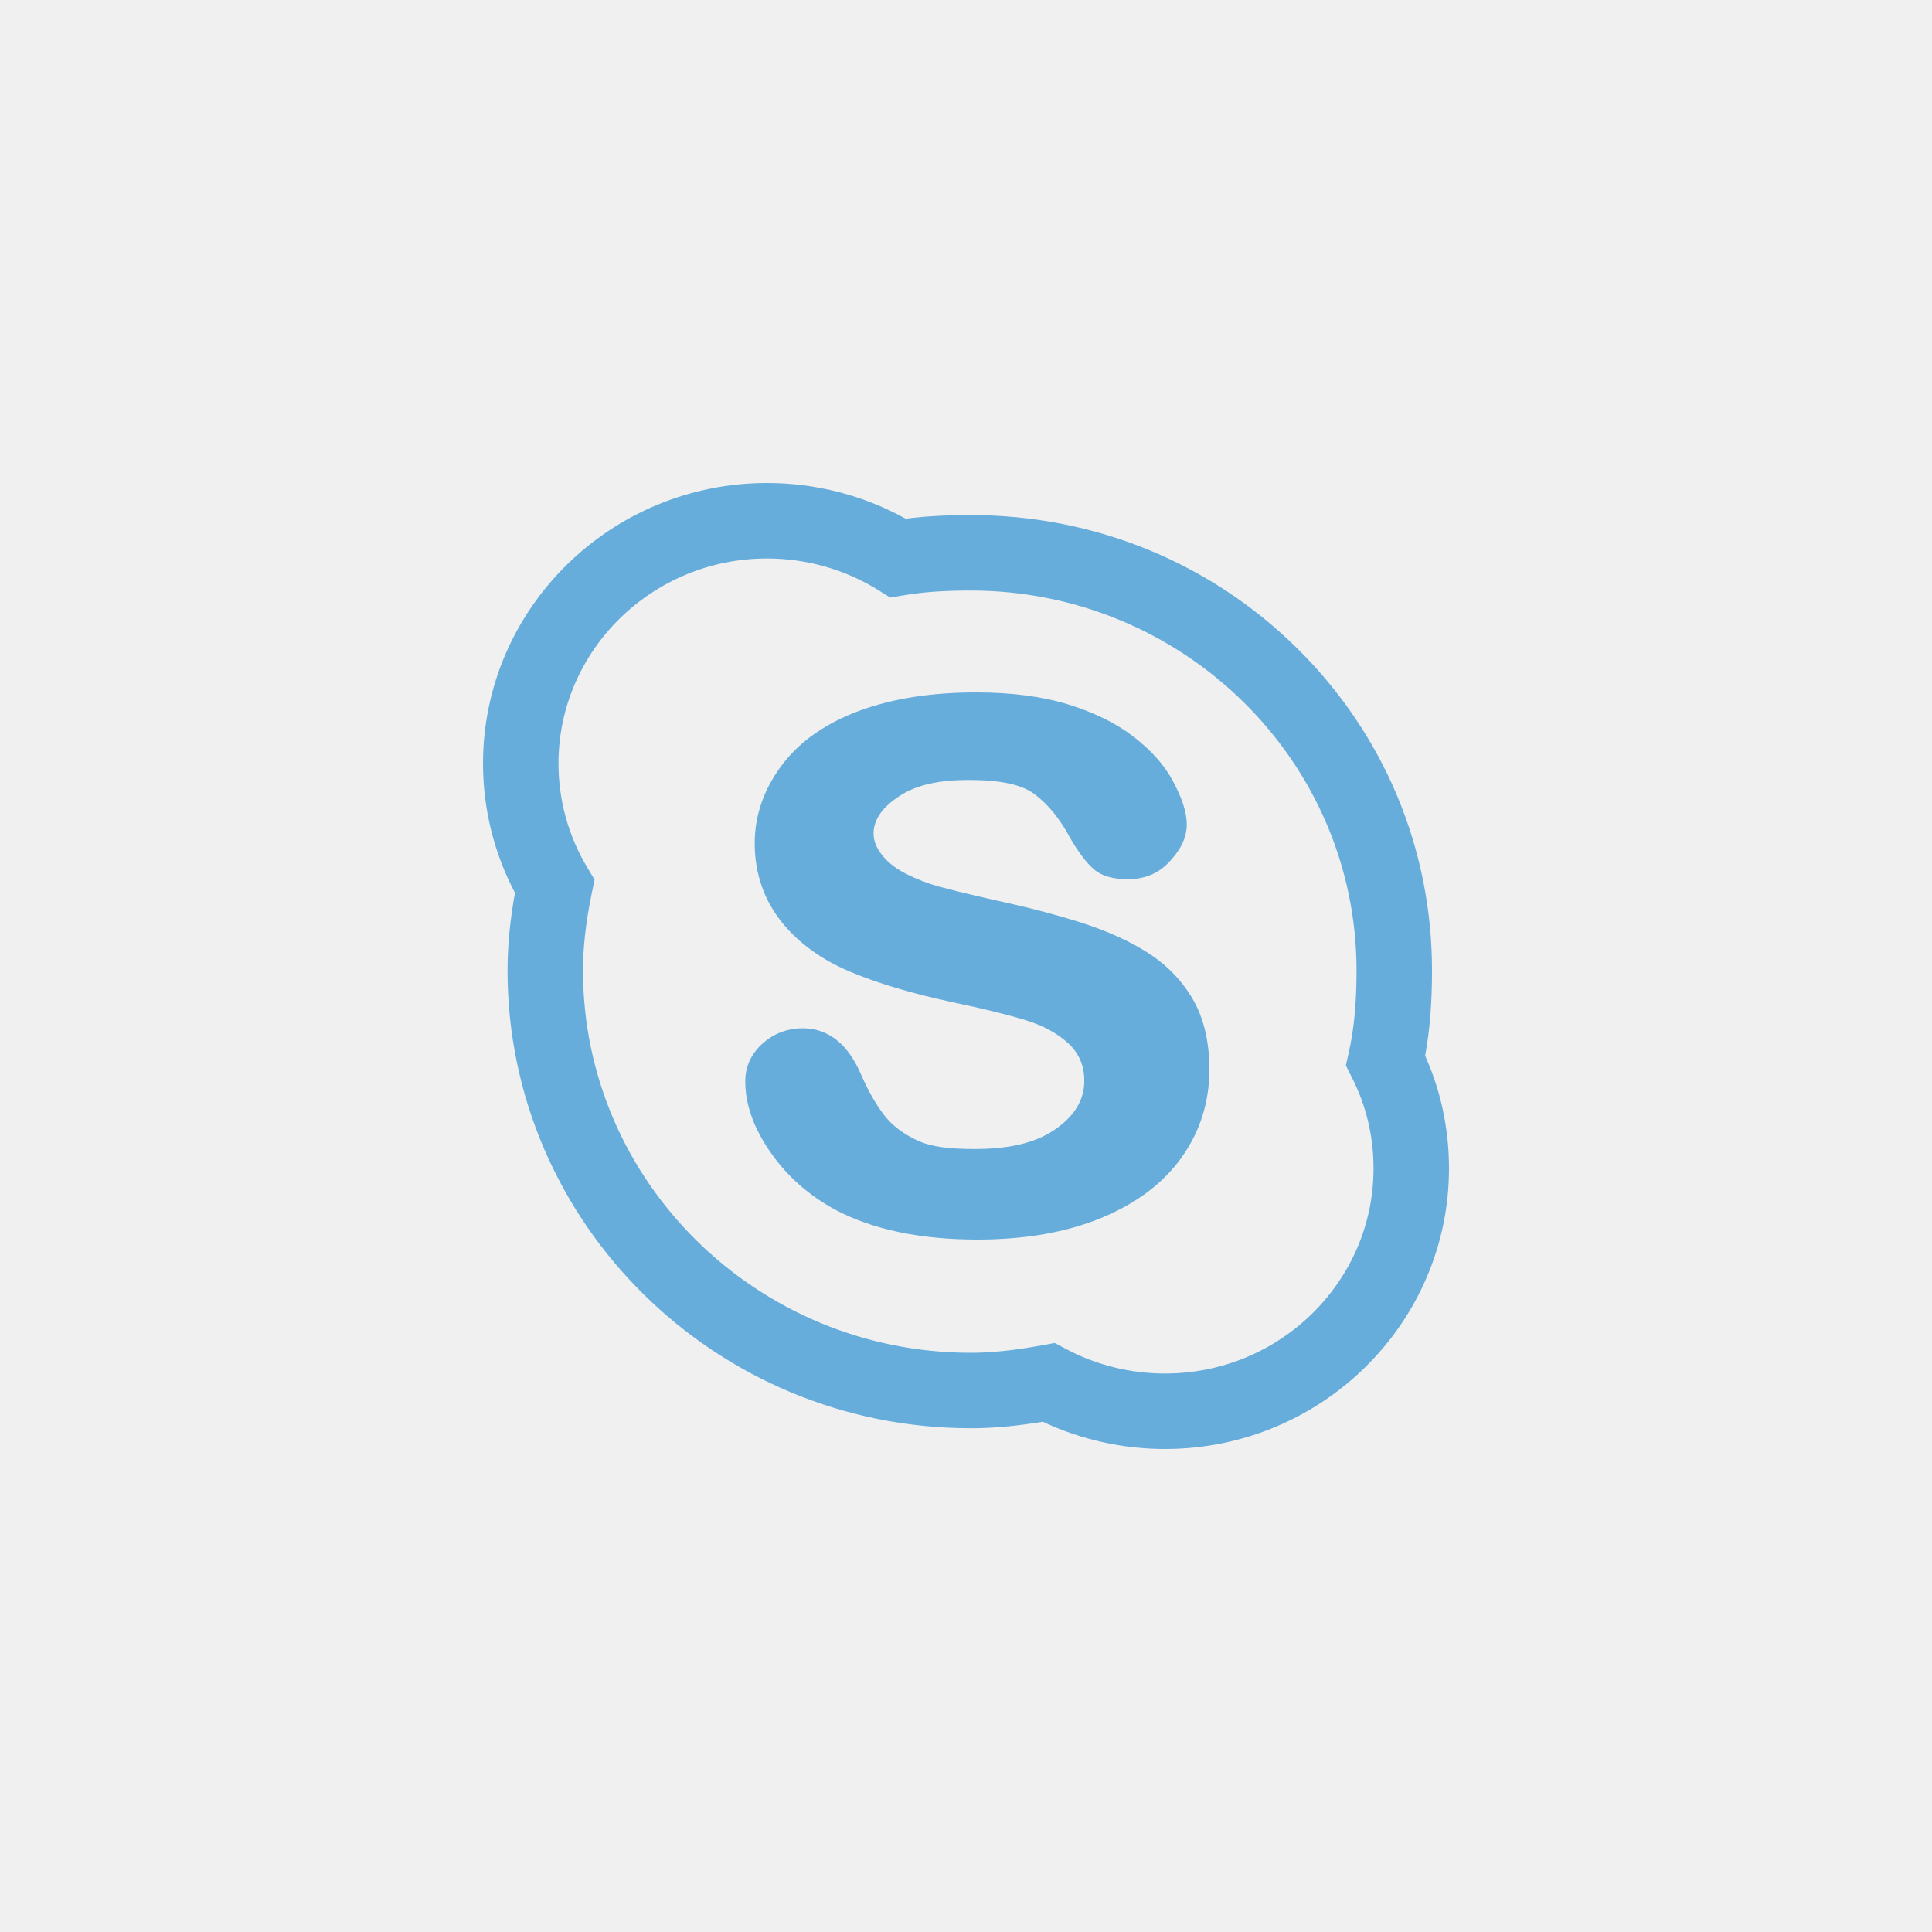
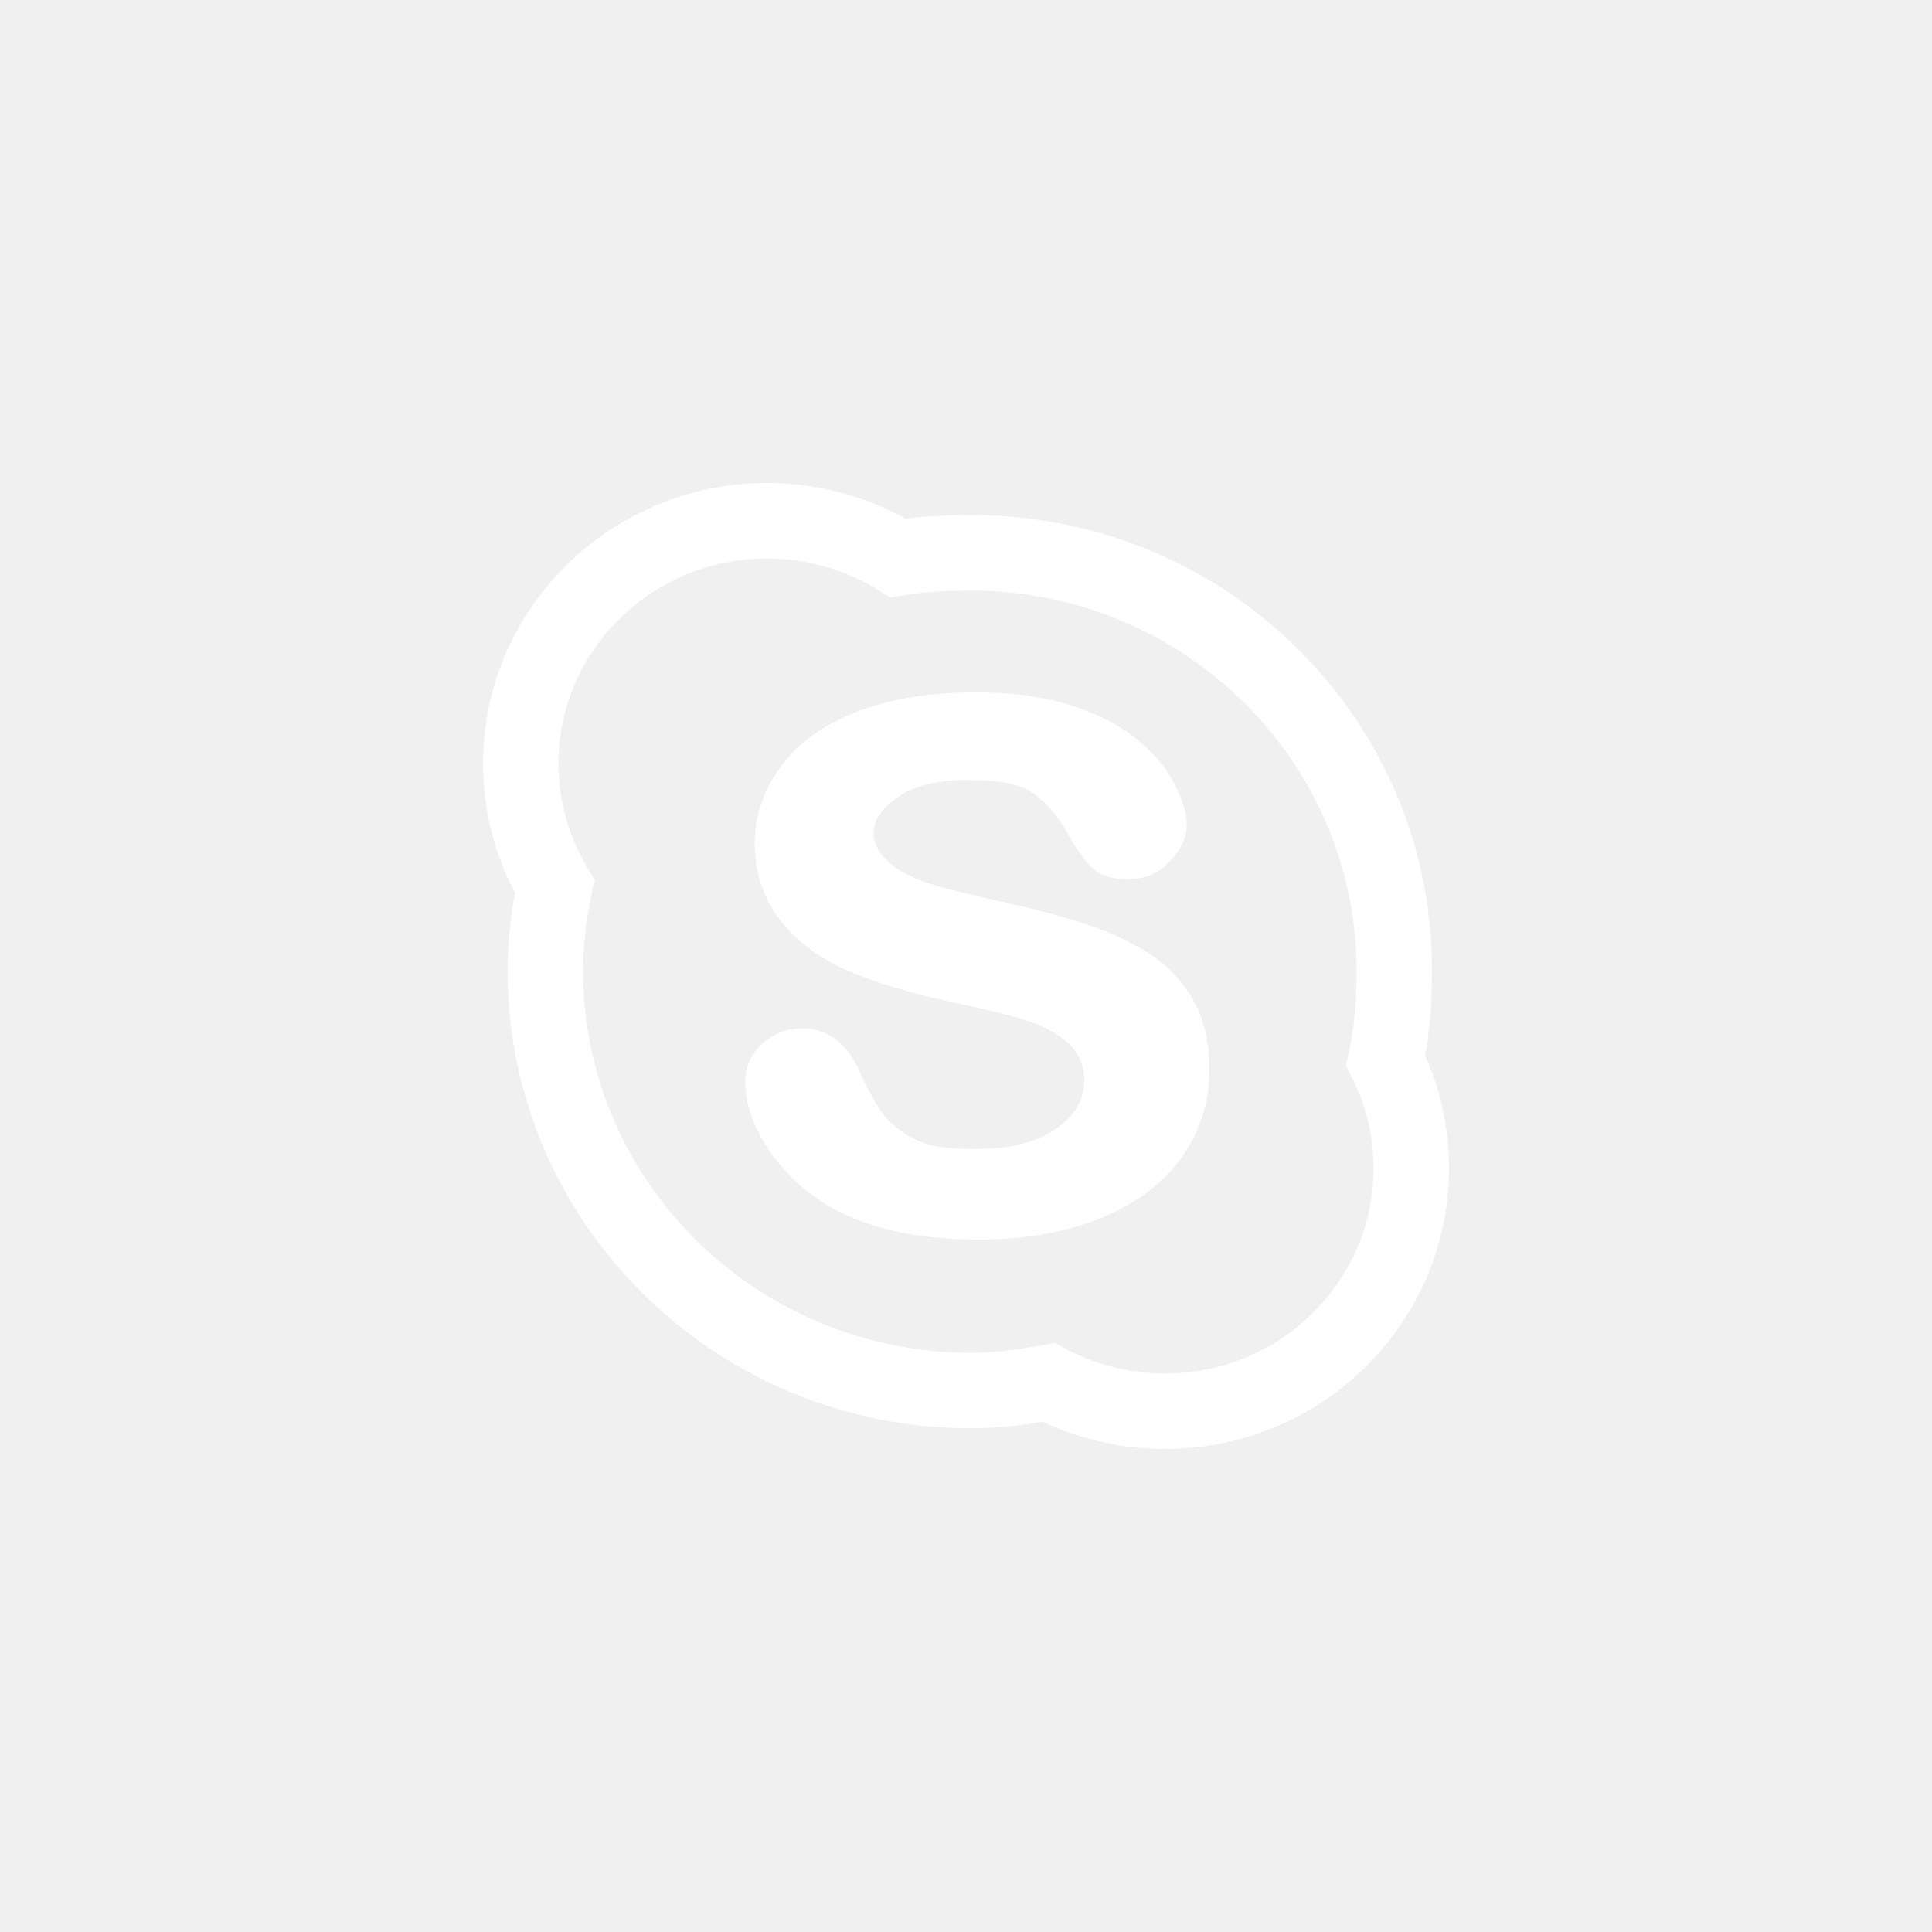
<svg xmlns="http://www.w3.org/2000/svg" version="1.1" width="512" height="512" x="0" y="0" viewBox="0 0 512 512" style="enable-background:new 0 0 512 512" xml:space="preserve" class="">
  <g transform="matrix(0.5,0,0,0.5,128,128)">
-     <path d="m361.473 512c-22.453 0-44.695-4.977-64.762-14.441-14.27 2.34-26.543 3.441-38.191 3.441-135.379 0-245.52-108.809-245.52-242.551 0-13.023 1.293-26.574 3.938-41.215-11.102-21.082-16.938-44.613-16.938-68.535 0-81.992 67.539-148.699 150.559-148.699 25.836 0 51.078 6.523 73.469 18.93 10.199-1.312 21.359-1.93 34.492-1.93 65.418 0 126.828 25.051 172.918 70.531 46.148 45.543 71.562 106.246 71.562 170.926 0 17.137-1.168 31.672-3.648 45.113 8.398 18.762 12.648 38.82 12.648 59.73 0 81.992-67.527 148.699-150.527 148.699zm-58.445-56.195 6.145 3.266c15.898 8.457 33.984 12.93 52.301 12.93 60.945 0 110.527-48.762 110.527-108.699 0-16.996-3.84-33.188-11.418-48.125l-3.25-6.414 1.574-7.016c2.793-12.438 4.094-26.191 4.094-43.289 0-111.082-91.73-201.457-204.48-201.457-14.078 0-25.258.781-35.191 2.465l-7.465 1.262-6.43-3.996c-17.609-10.945-37.969-16.73-58.875-16.73-60.961 0-110.559 48.762-110.559 108.699 0 19.336 5.234 38.316 15.137 54.891l3.988 6.68-1.57 7.621c-3.066 14.84-4.555 28.105-4.555 40.559 0 111.688 92.195 202.551 205.52 202.551 10.949 0 22.918-1.254 37.668-3.945zm81.973-144.941c0-14.383-2.84-26.75-8.504-36.758-5.664-9.965-13.629-18.309-23.648-24.82-9.852-6.375-21.941-11.836-35.906-16.305-13.805-4.379-29.414-8.41-46.395-12.039-13.438-3.086-23.215-5.488-29.043-7.086-5.695-1.559-11.359-3.77-16.883-6.512-5.324-2.645-9.516-5.828-12.531-9.422-2.812-3.43-5.09-7.391-5.09-12.141 0-7.762 5.164-14.301 13.934-20 9.074-5.93 21.301-8.383 36.34-8.383 16.176 0 28 2.184 35.039 7.504 7.27 5.461 13.602 13.258 18.824 23.16 4.527 7.734 8.605 13.129 12.531 16.582 4.223 3.695 10.32 5.355 18.09 5.355 8.543 0 15.812-2.777 21.539-8.711 5.727-5.902 9.703-12.684 9.703-20.137 0-7.73-3.305-15.73-7.66-23.77-4.324-7.973-11.152-15.629-20.398-22.816-9.148-7.125-20.832-12.887-34.637-17.156-13.766-4.277-30.254-6.41-49.004-6.41-23.418 0-44.148 3.215-61.535 9.625-17.652 6.477-31.383 15.973-40.73 28.109-9.477 12.234-15.035 26.441-15.035 42.211 0 16.547 5.32 30.578 14.328 41.801 8.883 11.023 20.996 19.836 36.074 26.211 14.703 6.207 33.188 11.695 54.965 16.34 16.012 3.363 28.969 6.551 38.52 9.5 9.109 2.816 16.68 6.953 22.41 12.273 5.426 5.055 8.398 11.531 8.398 19.77 0 10.414-5.422 18.957-15.871 26.043-10.684 7.254-24.891 10.117-42.238 10.117-12.633 0-22.879-.996-30.484-4.594-7.57-3.527-13.5-8.109-17.59-13.496-4.316-5.664-8.367-12.773-12.086-21.258-3.32-7.758-7.434-13.801-12.293-17.863-5.059-4.242-11.281-6.789-18.484-6.789-8.77 0-16.141 3.121-21.906 8.48-5.793 5.422-8.742 12.062-8.742 19.695 0 12.238 4.52 24.922 13.465 37.672 8.777 12.645 20.43 22.918 34.531 30.484 19.695 10.41 44.984 15.668 75.129 15.668 25.086 0 47.164-3.863 65.547-11.453 18.59-7.66 32.922-18.477 42.637-32.141 9.75-13.699 14.672-29.359 14.691-46.543zm0 0" fill="#66addc" data-original="#000000" style="" class="" />
+     <path d="m361.473 512c-22.453 0-44.695-4.977-64.762-14.441-14.27 2.34-26.543 3.441-38.191 3.441-135.379 0-245.52-108.809-245.52-242.551 0-13.023 1.293-26.574 3.938-41.215-11.102-21.082-16.938-44.613-16.938-68.535 0-81.992 67.539-148.699 150.559-148.699 25.836 0 51.078 6.523 73.469 18.93 10.199-1.312 21.359-1.93 34.492-1.93 65.418 0 126.828 25.051 172.918 70.531 46.148 45.543 71.562 106.246 71.562 170.926 0 17.137-1.168 31.672-3.648 45.113 8.398 18.762 12.648 38.82 12.648 59.73 0 81.992-67.527 148.699-150.527 148.699zm-58.445-56.195 6.145 3.266c15.898 8.457 33.984 12.93 52.301 12.93 60.945 0 110.527-48.762 110.527-108.699 0-16.996-3.84-33.188-11.418-48.125l-3.25-6.414 1.574-7.016c2.793-12.438 4.094-26.191 4.094-43.289 0-111.082-91.73-201.457-204.48-201.457-14.078 0-25.258.781-35.191 2.465l-7.465 1.262-6.43-3.996c-17.609-10.945-37.969-16.73-58.875-16.73-60.961 0-110.559 48.762-110.559 108.699 0 19.336 5.234 38.316 15.137 54.891l3.988 6.68-1.57 7.621c-3.066 14.84-4.555 28.105-4.555 40.559 0 111.688 92.195 202.551 205.52 202.551 10.949 0 22.918-1.254 37.668-3.945zm81.973-144.941c0-14.383-2.84-26.75-8.504-36.758-5.664-9.965-13.629-18.309-23.648-24.82-9.852-6.375-21.941-11.836-35.906-16.305-13.805-4.379-29.414-8.41-46.395-12.039-13.438-3.086-23.215-5.488-29.043-7.086-5.695-1.559-11.359-3.77-16.883-6.512-5.324-2.645-9.516-5.828-12.531-9.422-2.812-3.43-5.09-7.391-5.09-12.141 0-7.762 5.164-14.301 13.934-20 9.074-5.93 21.301-8.383 36.34-8.383 16.176 0 28 2.184 35.039 7.504 7.27 5.461 13.602 13.258 18.824 23.16 4.527 7.734 8.605 13.129 12.531 16.582 4.223 3.695 10.32 5.355 18.09 5.355 8.543 0 15.812-2.777 21.539-8.711 5.727-5.902 9.703-12.684 9.703-20.137 0-7.73-3.305-15.73-7.66-23.77-4.324-7.973-11.152-15.629-20.398-22.816-9.148-7.125-20.832-12.887-34.637-17.156-13.766-4.277-30.254-6.41-49.004-6.41-23.418 0-44.148 3.215-61.535 9.625-17.652 6.477-31.383 15.973-40.73 28.109-9.477 12.234-15.035 26.441-15.035 42.211 0 16.547 5.32 30.578 14.328 41.801 8.883 11.023 20.996 19.836 36.074 26.211 14.703 6.207 33.188 11.695 54.965 16.34 16.012 3.363 28.969 6.551 38.52 9.5 9.109 2.816 16.68 6.953 22.41 12.273 5.426 5.055 8.398 11.531 8.398 19.77 0 10.414-5.422 18.957-15.871 26.043-10.684 7.254-24.891 10.117-42.238 10.117-12.633 0-22.879-.996-30.484-4.594-7.57-3.527-13.5-8.109-17.59-13.496-4.316-5.664-8.367-12.773-12.086-21.258-3.32-7.758-7.434-13.801-12.293-17.863-5.059-4.242-11.281-6.789-18.484-6.789-8.77 0-16.141 3.121-21.906 8.48-5.793 5.422-8.742 12.062-8.742 19.695 0 12.238 4.52 24.922 13.465 37.672 8.777 12.645 20.43 22.918 34.531 30.484 19.695 10.41 44.984 15.668 75.129 15.668 25.086 0 47.164-3.863 65.547-11.453 18.59-7.66 32.922-18.477 42.637-32.141 9.75-13.699 14.672-29.359 14.691-46.543zm0 0" fill="#fff" data-original="#000000" style="" class="" />
  </g>
</svg>
